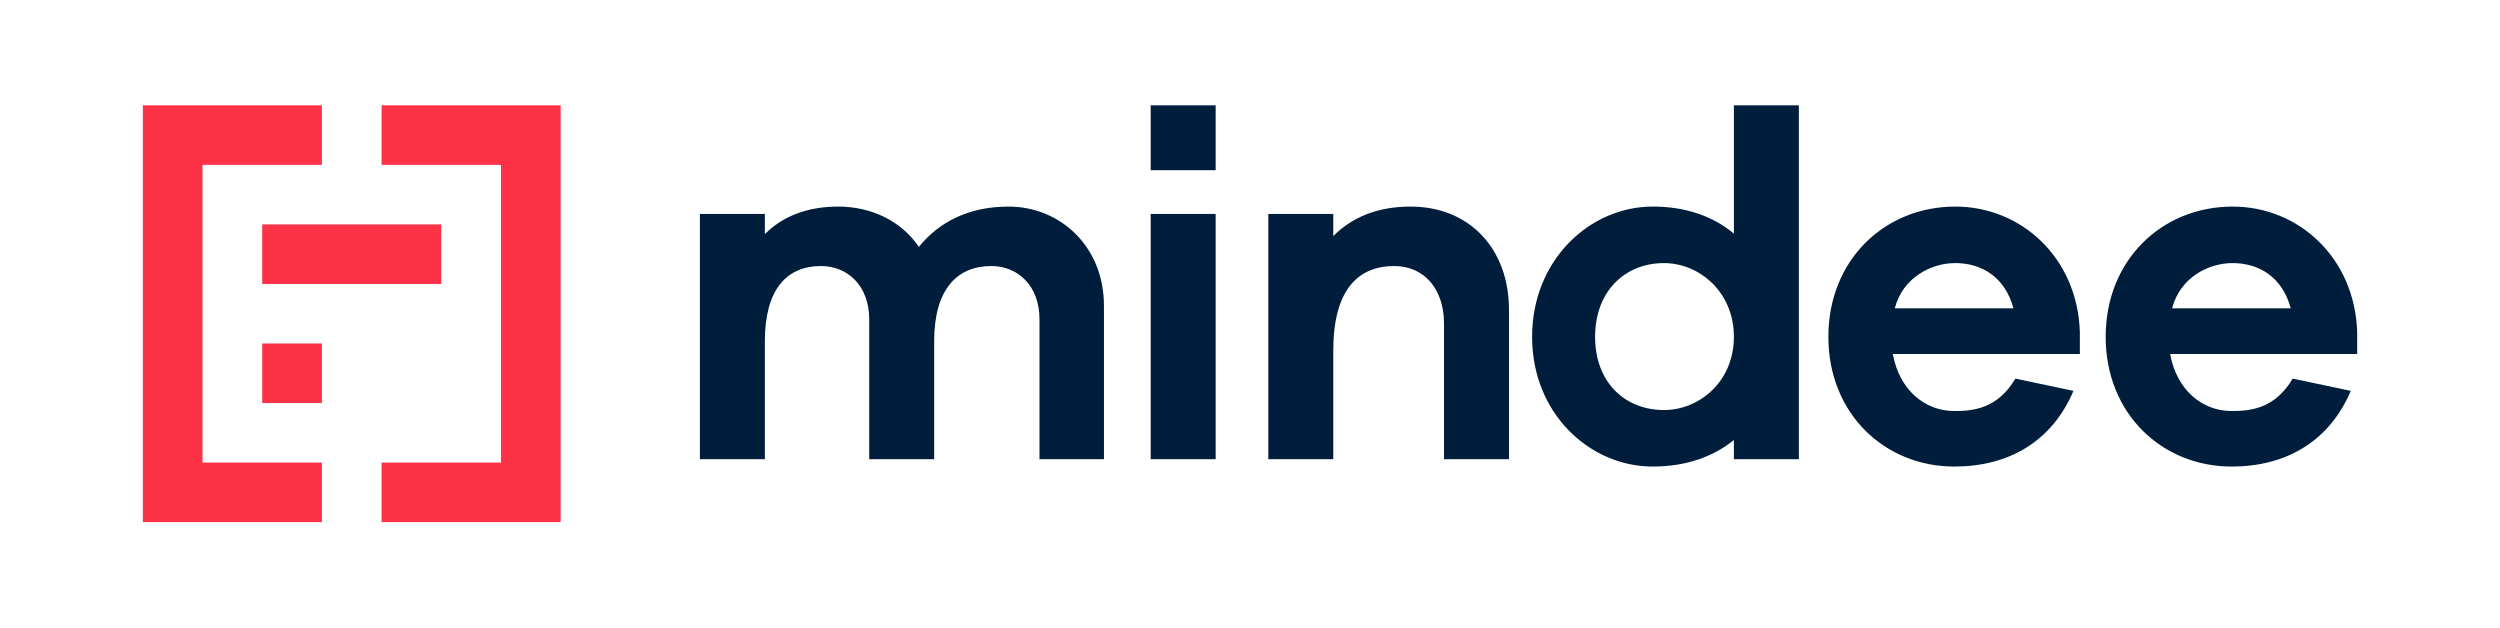
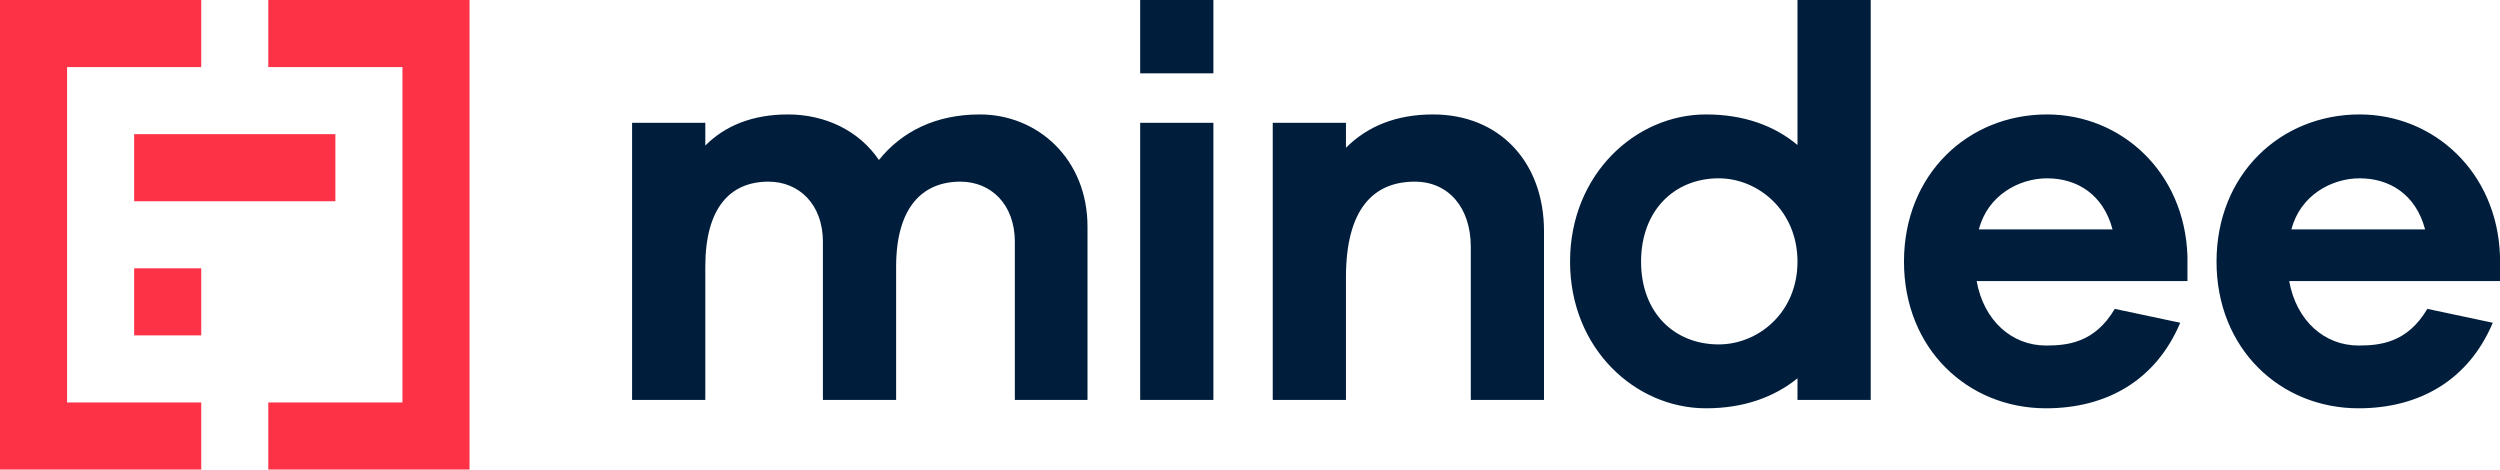
- <svg xmlns="http://www.w3.org/2000/svg" width="1500" height="376.473" viewBox="0 0 1500 376.473" version="1.1" id="svg19">
-   <defs id="defs23" />
-   <g id="Logo" stroke="none" stroke-width="1" fill="none" fill-rule="evenodd" transform="matrix(2.08407,0,0,2.08407,85.70277,63.19196)">
-     <g id="Logo---Red-&amp;-Black" transform="translate(-120,-120)">
-       <g transform="translate(120,120)" id="g15">
-         <path d="M 476.762,9.0215529e-4 V 101.877 h -18.703 v -5.518 c -5.952,4.81 -13.745,7.641 -23.38,7.641 -17.995,0 -34.715,-15.14 -34.715,-37.355 0,-22.215 16.72,-37.496 34.715,-37.496 9.635,0 17.428,2.83 23.38,7.782 V 9.0215529e-4 Z M 521.816,29.15 c 18.845,0 35.14,14.573 35.849,36.082 v 6.368 h -53.843 c 1.842,10.187 9.068,16.412 17.711,16.412 5.527,0 12.469,-0.707 17.57,-9.338 l 16.72,3.537 c -6.234,14.715 -18.845,21.79 -34.29,21.79 -19.979,0 -36.273,-15.14 -36.273,-37.355 0,-22.214 16.294,-37.496 36.556,-37.496 z m 79.836,0 c 18.844,0 35.139,14.573 35.848,36.082 v 6.368 h -53.843 c 1.842,10.187 9.068,16.412 17.711,16.412 5.527,0 12.469,-0.707 17.571,-9.338 l 16.719,3.537 c -6.234,14.715 -18.845,21.79 -34.29,21.79 -19.979,0 -36.273,-15.14 -36.273,-37.355 0,-22.214 16.294,-37.496 36.557,-37.496 z M 249.218,29.15 c 14.735,0 27.488,11.319 27.488,28.582 V 101.878 H 258.144 V 61.552 c 0,-9.48 -6.092,-15.281 -13.886,-15.281 -9.918,0 -16.436,6.791 -16.436,21.648 V 101.878 H 209.119 V 61.552 c 0,-9.48 -6.093,-15.281 -13.886,-15.281 -9.918,0 -16.153,6.791 -16.153,21.648 V 101.878 H 160.377 V 31.272 h 18.703 v 5.802 c 4.959,-4.954 11.901,-7.923 21.111,-7.923 9.494,0 18.137,4.103 23.238,11.602 C 229.239,33.536 237.882,29.15 249.218,29.15 Z m 59.645,2.122 V 101.878 H 290.159 V 31.272 Z m 56.108,-2.122 c 17.003,0 28.338,12.168 28.338,29.713 V 101.878 H 374.606 V 62.826 c 0,-9.905 -5.668,-16.554 -14.31,-16.554 -10.627,0 -17.571,7.074 -17.571,24.336 V 101.878 H 324.022 V 31.272 h 18.703 v 6.367 c 5.527,-5.519 12.894,-8.489 22.246,-8.489 z m 72.968,16.271 c -11.336,0 -19.837,8.206 -19.837,21.224 0,13.018 8.501,21.083 19.837,21.083 10.06,0 20.12,-8.065 20.12,-21.083 0,-13.018 -10.06,-21.224 -20.12,-21.224 z m 83.877,-1.01e-4 c -7.084,0 -15.161,4.245 -17.428,13.018 h 34.148 C 536.127,49.383 529.325,45.421 521.816,45.421 Z m 79.836,0 c -7.085,0 -15.162,4.245 -17.429,13.018 h 34.148 C 615.962,49.383 609.162,45.421 601.652,45.421 Z M 308.863,7e-4 V 18.679 H 290.159 V 7e-4 Z" id="Font" fill="#001e3c" />
-         <path d="m 120.283,3e-4 v 120 H 68.733 v -17.143 H 103.099 V 17.143 H 68.733 V 3e-4 Z M 51.55,0 V 17.143 H 17.183 v 85.715 H 51.55 V 120 H 0 V 0 Z m -2.01e-4,68.571 v 17.144 H 34.367 v -17.144 z m 34.366,-34.284 v 17.143 H 34.366 v -17.143 z" id="Icon" fill="#fd3246" />
-       </g>
-     </g>
-   </g>
+ <svg xmlns="http://www.w3.org/2000/svg" width="1576" height="296" viewBox="0 0 1576 296" fill="none">
+   <path fill-rule="evenodd" clip-rule="evenodd" d="M295.993 0.001V296H169.14V253.714H253.708V42.287H169.14V0.001H295.993ZM126.855 0V42.286H42.285V253.716H126.855V295.999H0V0H126.855ZM126.855 169.141V211.429H84.57V169.141H126.855ZM211.423 84.574V126.86H84.567V84.574H211.423Z" fill="#FD3246" />
+   <path fill-rule="evenodd" clip-rule="evenodd" d="M1179.3 0.001V252.135H1133.14V238.479C1118.45 250.384 1099.22 257.391 1075.44 257.391C1031.03 257.391 989.764 219.92 989.764 164.94C989.764 109.96 1031.03 72.141 1075.44 72.141C1099.22 72.141 1118.45 79.146 1133.14 91.401V0.001H1179.3ZM1290.49 72.141C1337 72.141 1377.22 108.209 1378.97 161.44V177.2H1246.08C1250.63 202.411 1268.46 217.818 1289.79 217.818C1303.43 217.818 1320.57 216.07 1333.15 194.709L1374.42 203.462C1359.03 239.88 1327.91 257.391 1289.79 257.391C1240.49 257.391 1200.27 219.92 1200.27 164.94C1200.27 109.963 1240.49 72.141 1290.49 72.141ZM1487.53 72.141C1534.03 72.141 1574.25 108.209 1576 161.44V177.2H1443.11C1447.66 202.411 1465.49 217.818 1486.83 217.818C1500.47 217.818 1517.6 216.07 1530.19 194.709L1571.45 203.462C1556.07 239.88 1524.94 257.391 1486.83 257.391C1437.52 257.391 1397.3 219.92 1397.3 164.94C1397.3 109.963 1437.52 72.141 1487.53 72.141ZM617.723 72.143C654.09 72.143 685.563 100.156 685.563 142.88V252.137H639.753V152.334C639.753 128.872 624.717 114.515 605.482 114.515C581.003 114.515 564.918 131.323 564.918 168.091V252.137H518.759V152.334C518.759 128.872 503.72 114.515 484.488 114.515C460.009 114.515 444.623 131.323 444.623 168.091V252.137H398.464V77.394H444.623V91.753C456.861 79.493 473.996 72.143 496.726 72.143C520.158 72.143 541.489 82.297 554.077 100.856C568.416 82.997 589.747 72.143 617.723 72.143ZM764.925 77.394V252.137H718.766V77.394H764.925ZM903.4 72.143C945.363 72.143 973.339 102.257 973.339 145.68V252.137H927.179V155.486C927.179 130.973 913.19 114.515 891.861 114.515C865.634 114.515 848.497 132.024 848.497 174.746V252.137H802.338V77.394H848.497V93.152C862.137 79.493 880.32 72.143 903.4 72.143ZM1083.48 112.412C1055.51 112.412 1034.53 132.722 1034.53 164.94C1034.53 197.158 1055.51 217.118 1083.48 217.118C1108.31 217.118 1133.14 197.158 1133.14 164.94C1133.14 132.722 1108.31 112.412 1083.48 112.412ZM1290.49 112.412C1273.01 112.412 1253.08 122.918 1247.48 144.629H1331.76C1325.81 122.218 1309.03 112.412 1290.49 112.412ZM1487.53 112.412C1470.04 112.412 1450.11 122.918 1444.51 144.629H1528.79C1522.85 122.218 1506.06 112.412 1487.53 112.412ZM764.925 0V46.227H718.766V0H764.925Z" fill="#001E3C" />
</svg>
